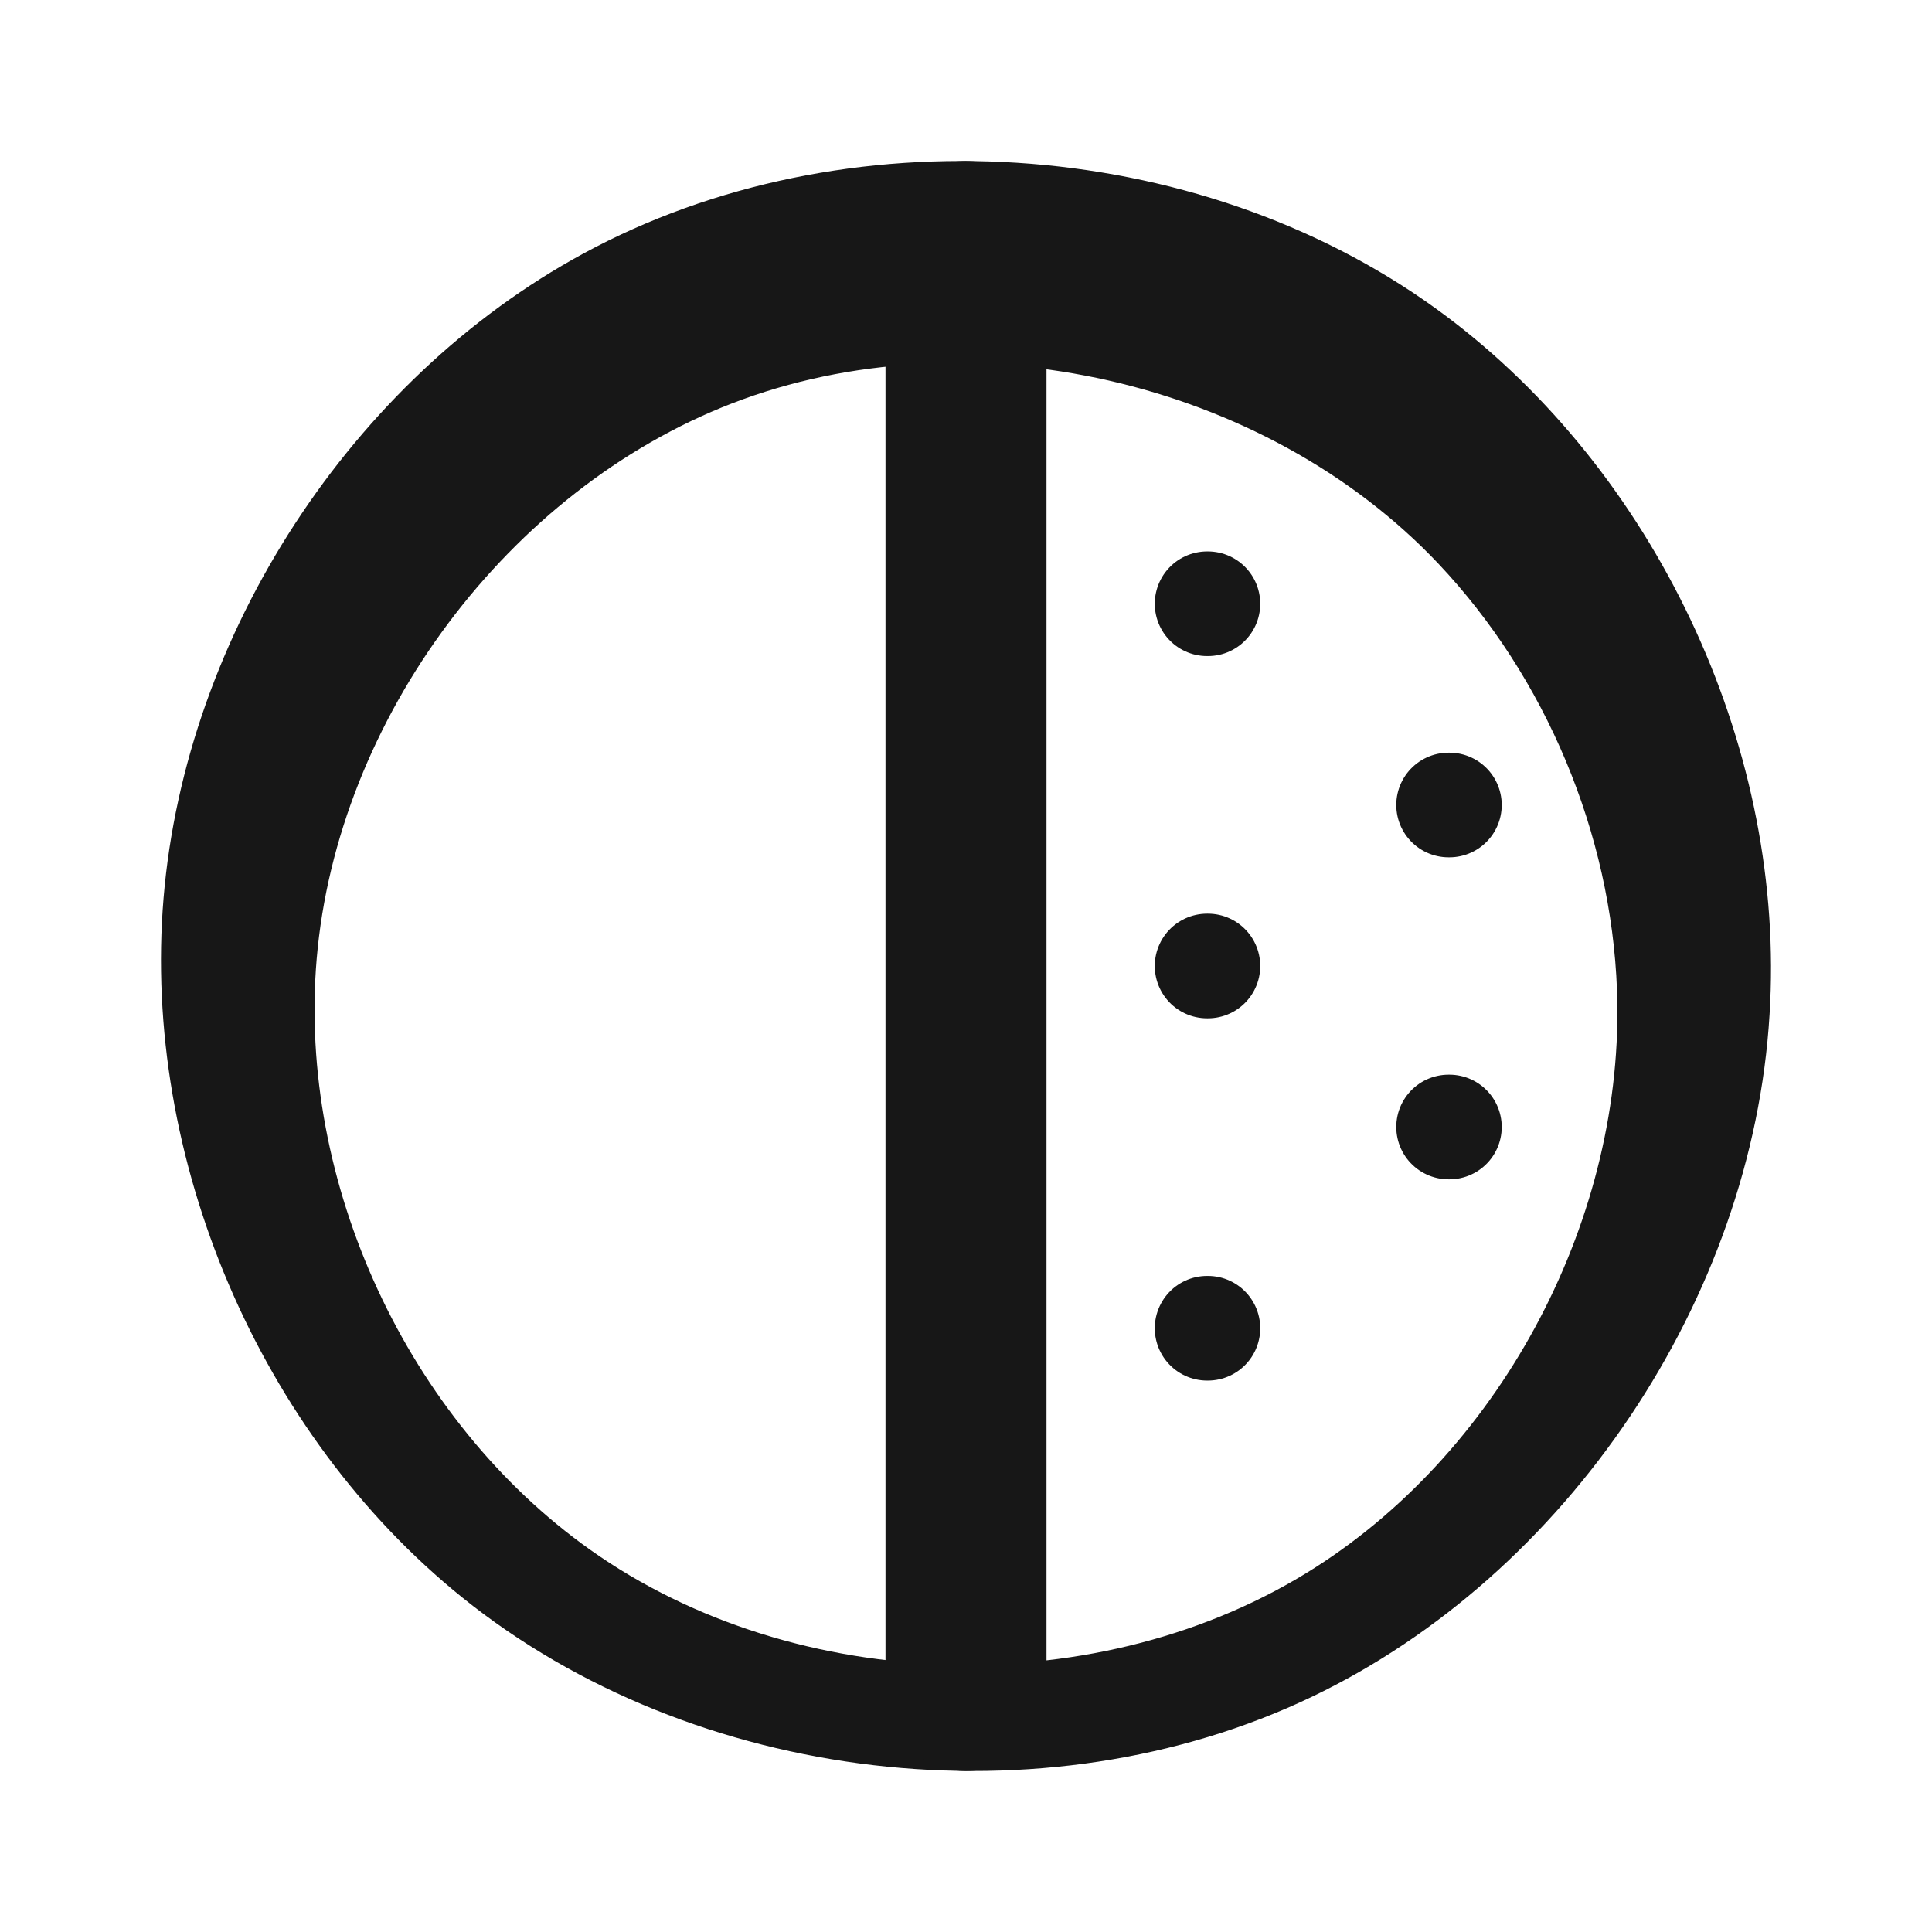
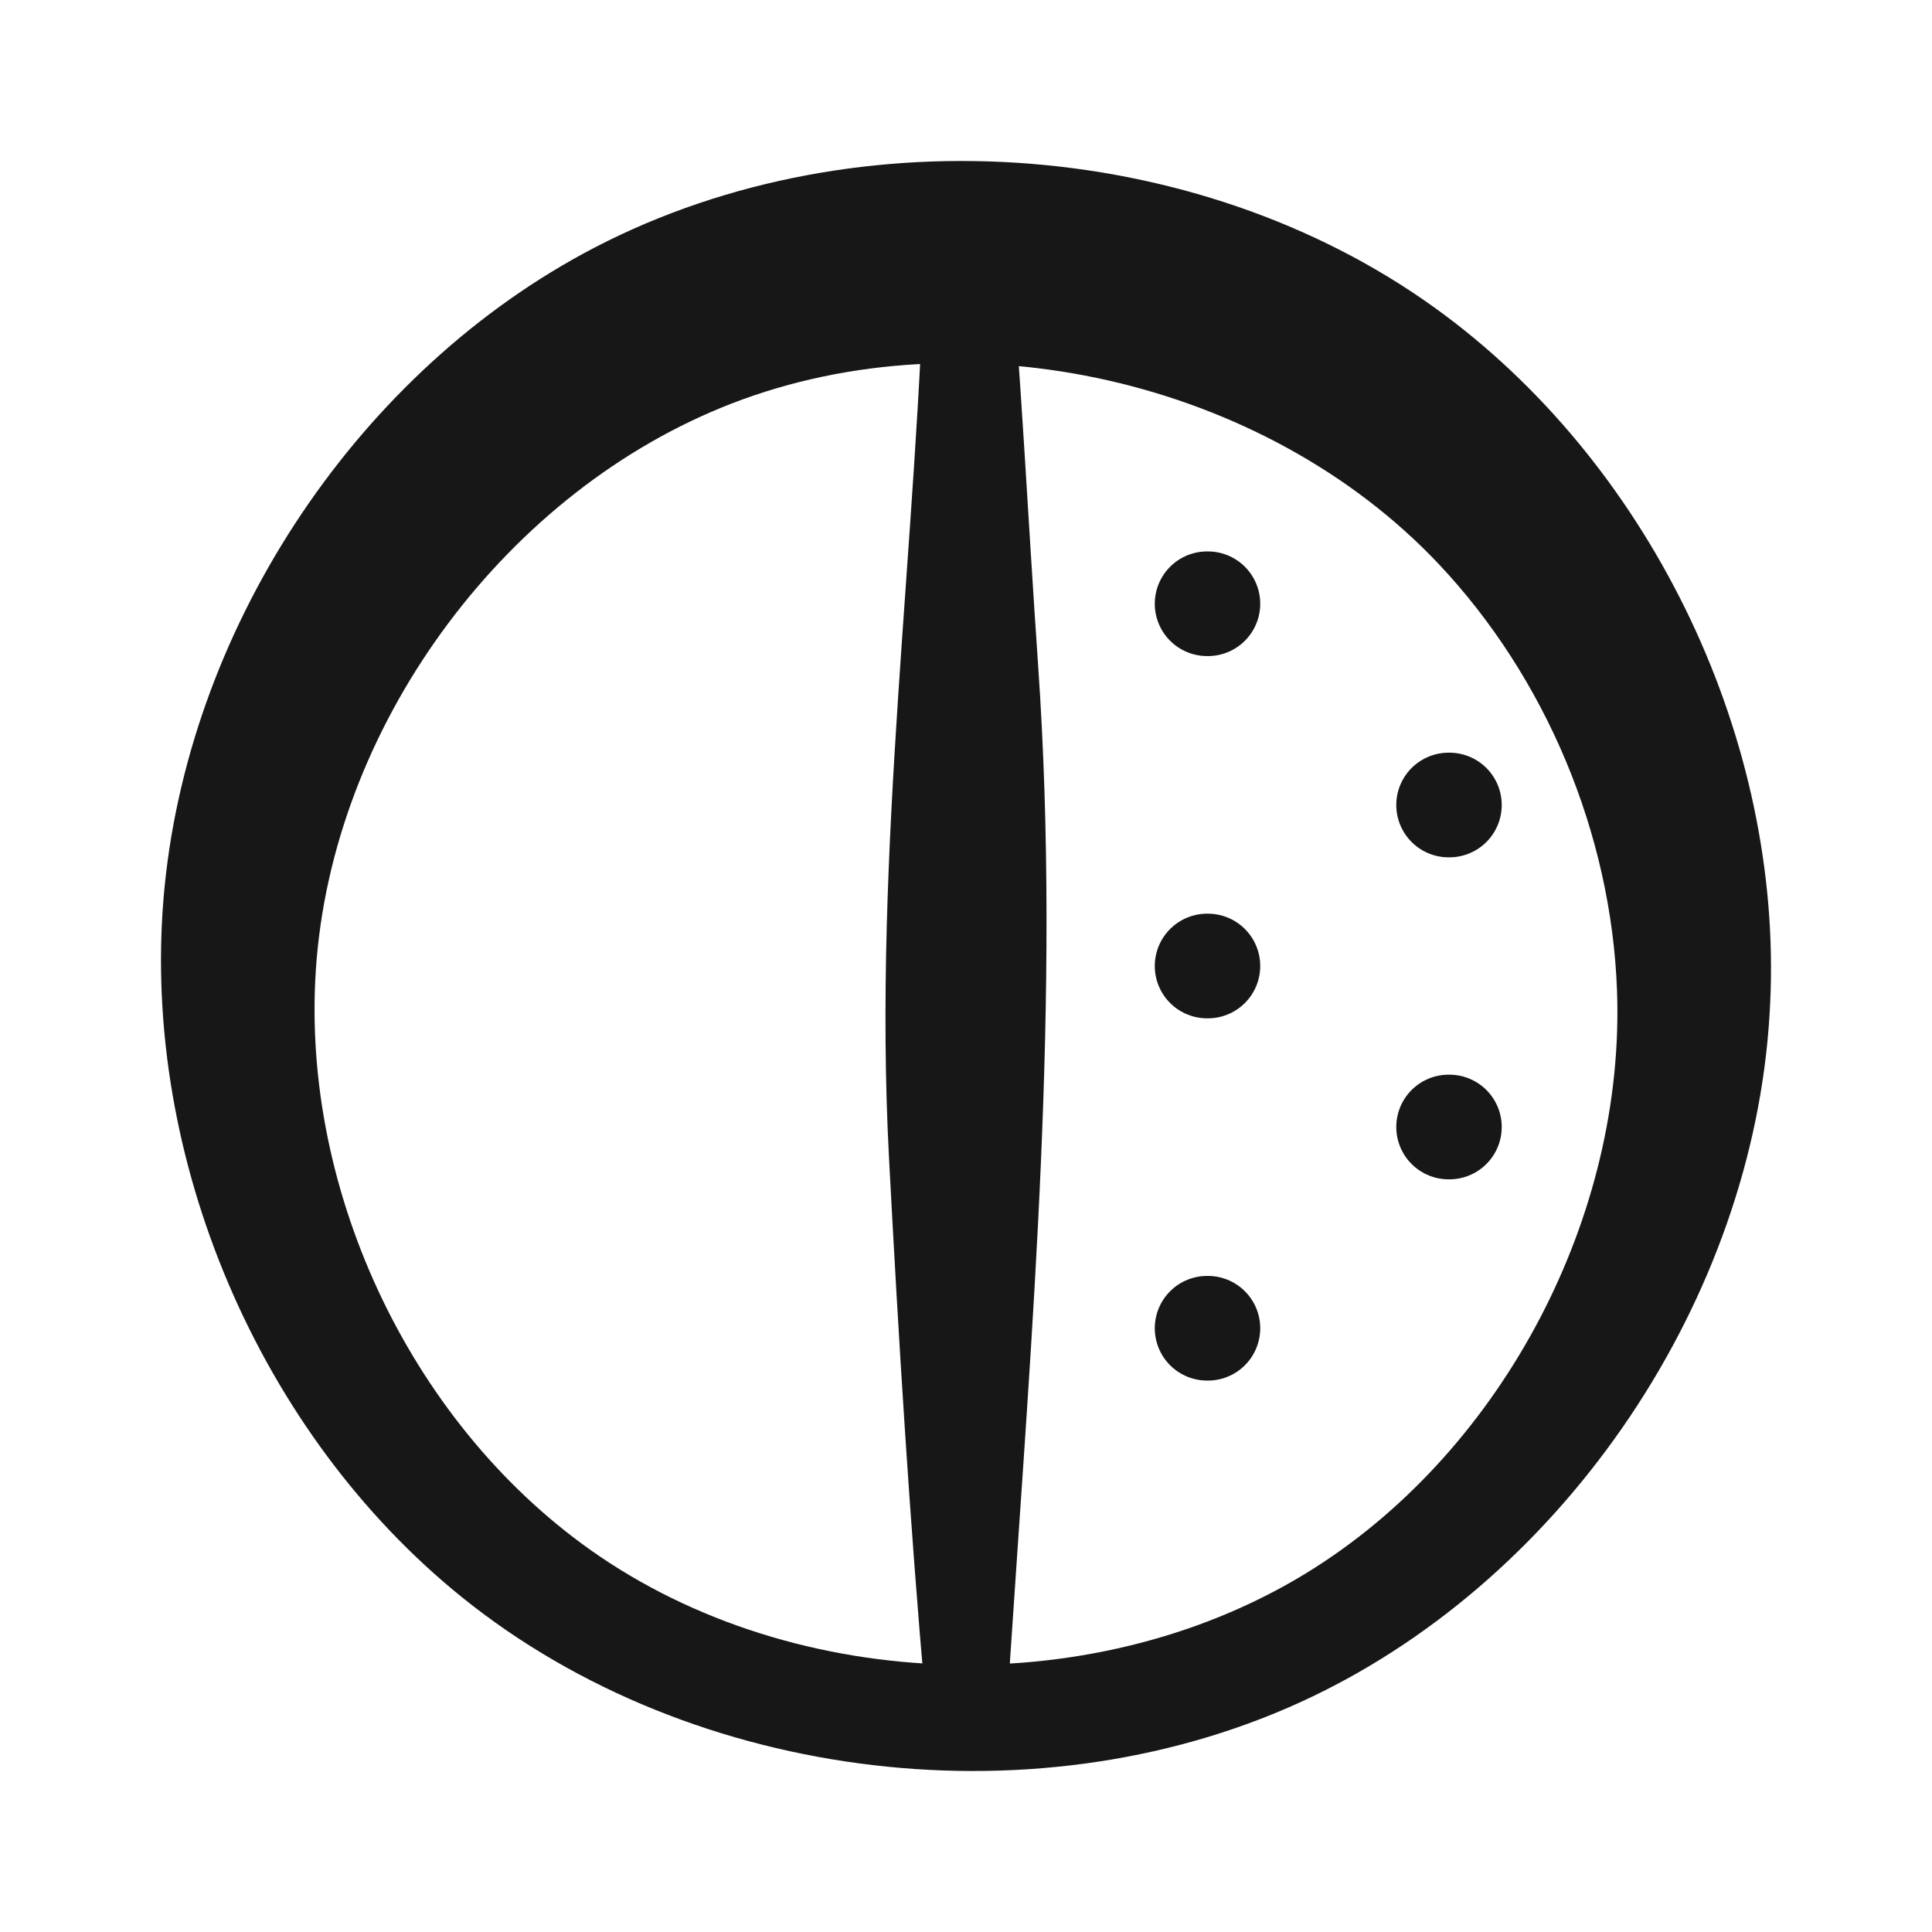
- <svg xmlns="http://www.w3.org/2000/svg" fill="none" stroke="currentColor" stroke-linecap="round" stroke-linejoin="round" stroke-width="2" viewBox="0 0 24 24">
+ <svg xmlns="http://www.w3.org/2000/svg" viewBox="0 0 24 24">
  <style data-variable-width-theme="true">:root{color:#171717}@media(prefers-color-scheme:dark){:root{color:#c6c6c6}}</style>
  <path d="M20.087 12.301C20.191 15.095 18.683 17.976 16.337 19.473C13.687 21.164 9.896 21.071 7.332 19.252C5.062 17.642 3.697 14.694 3.934 11.911C4.188 8.927 6.316 6.083 9.096 5.01C12.021 3.881 15.711 4.719 17.869 7.003C19.203 8.416 20.015 10.355 20.087 12.301ZM21.996 12.301C22.093 9.057 20.455 5.724 17.834 3.831C14.845 1.673 10.483 1.392 7.246 3.15C4.367 4.713 2.307 7.876 2.032 11.154C1.761 14.392 3.221 17.812 5.742 19.844C8.618 22.162 12.969 22.671 16.297 21.078C19.469 19.561 21.771 16.13 21.982 12.604C21.988 12.503 21.993 12.402 21.996 12.301Z" fill="currentColor" fill-rule="evenodd" stroke="none" />
-   <path d="M12 3v18" stroke-width="2" />
-   <path d="M14.995 7.5h0.01" stroke-width="1.3" />
-   <path d="M14.995 12h0.01" stroke-width="1.3" />
-   <path d="M14.995 16.5h0.01" stroke-width="1.3" />
-   <path d="M17.995 10h0.01" stroke-width="1.3" />
-   <path d="M17.995 14h0.01" stroke-width="1.3" />
+   <path d="M11.494 2.929C11.397 6.746 10.843 10.56 11.043 14.373C11.162 16.627 11.299 18.881 11.497 21.128C11.534 21.555 12.168 21.77 12.412 21.438C12.57 21.222 12.529 20.902 12.547 20.623C12.818 16.515 13.181 12.388 12.897 8.282C12.772 6.479 12.685 4.672 12.527 2.872C12.489 2.445 11.855 2.23 11.612 2.562C11.537 2.664 11.497 2.797 11.494 2.929Z" fill="currentColor" fill-rule="evenodd" />
+   <path d="M14.995 7.5L15.005 7.5" stroke-width="1.3" fill="none" stroke="currentColor" stroke-linecap="round" stroke-linejoin="round" />
+   <path d="M14.995 12.0L15.005 12.0" stroke-width="1.3" fill="none" stroke="currentColor" stroke-linecap="round" stroke-linejoin="round" />
+   <path d="M14.995 16.5L15.005 16.5" stroke-width="1.3" fill="none" stroke="currentColor" stroke-linecap="round" stroke-linejoin="round" />
+   <path d="M17.995 10.0L18.005 10.0" stroke-width="1.3" fill="none" stroke="currentColor" stroke-linecap="round" stroke-linejoin="round" />
+   <path d="M17.995 14.0L18.005 14.0" stroke-width="1.3" fill="none" stroke="currentColor" stroke-linecap="round" stroke-linejoin="round" />
</svg>
